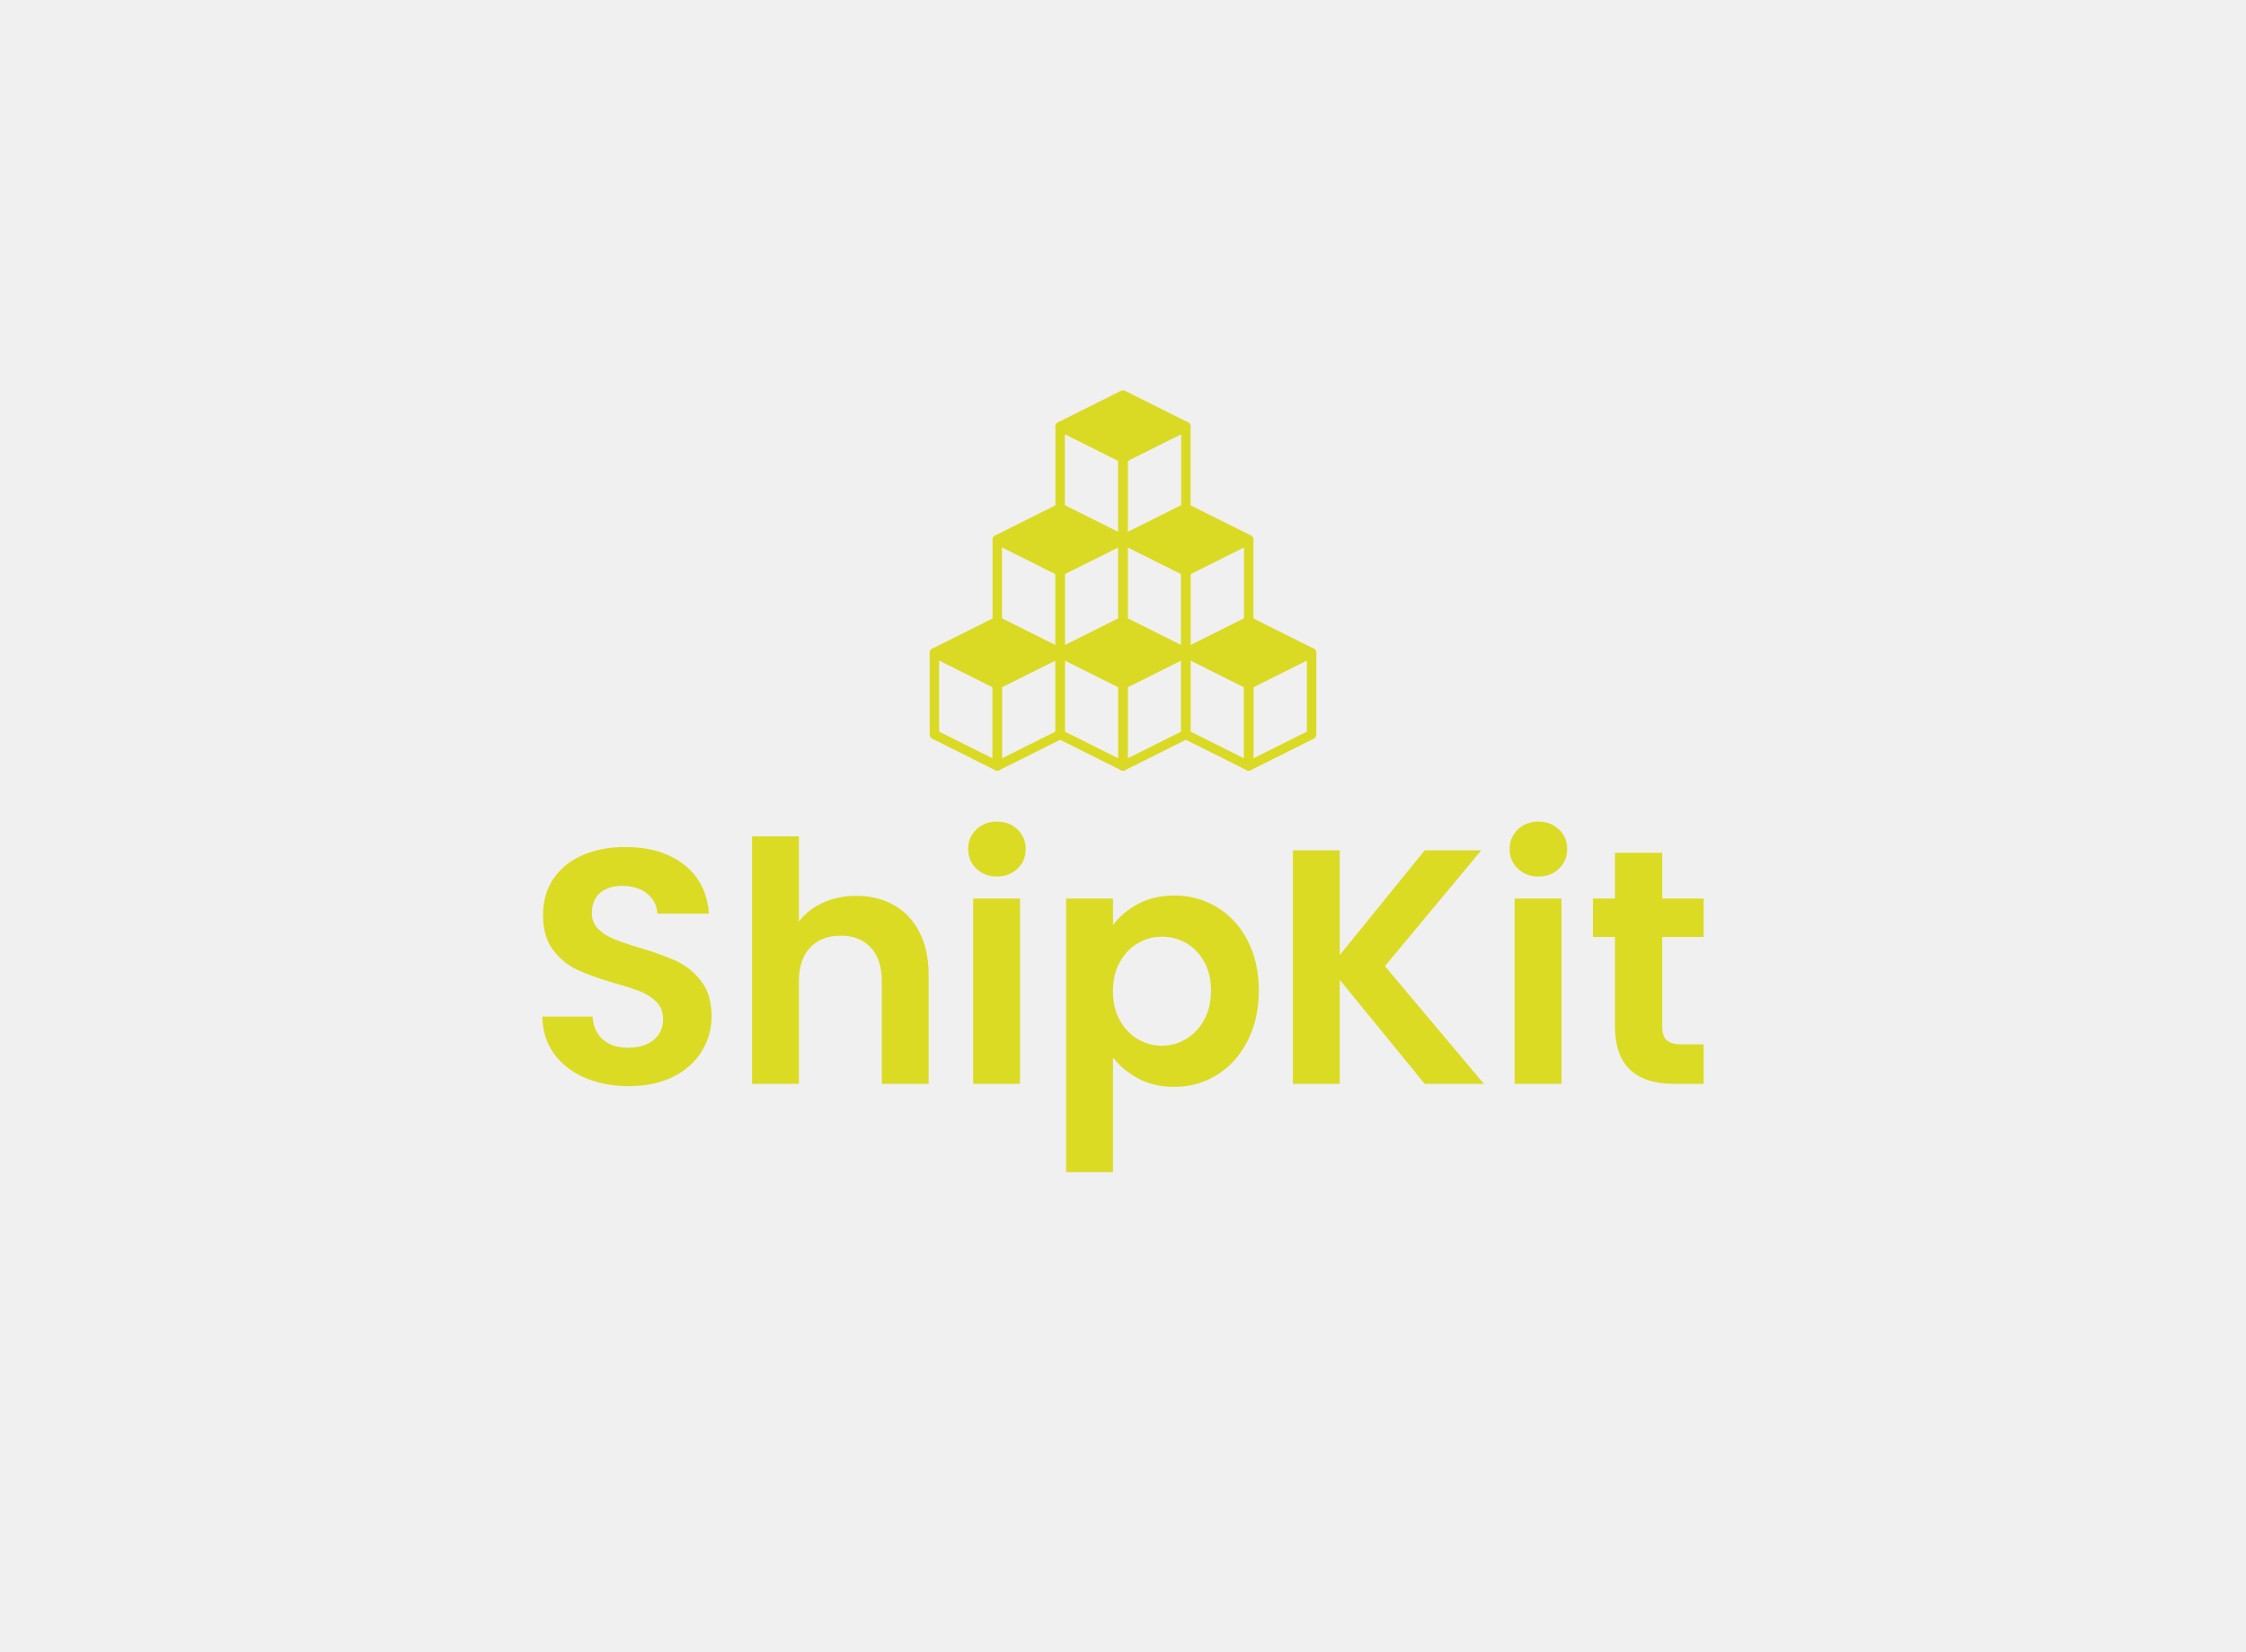
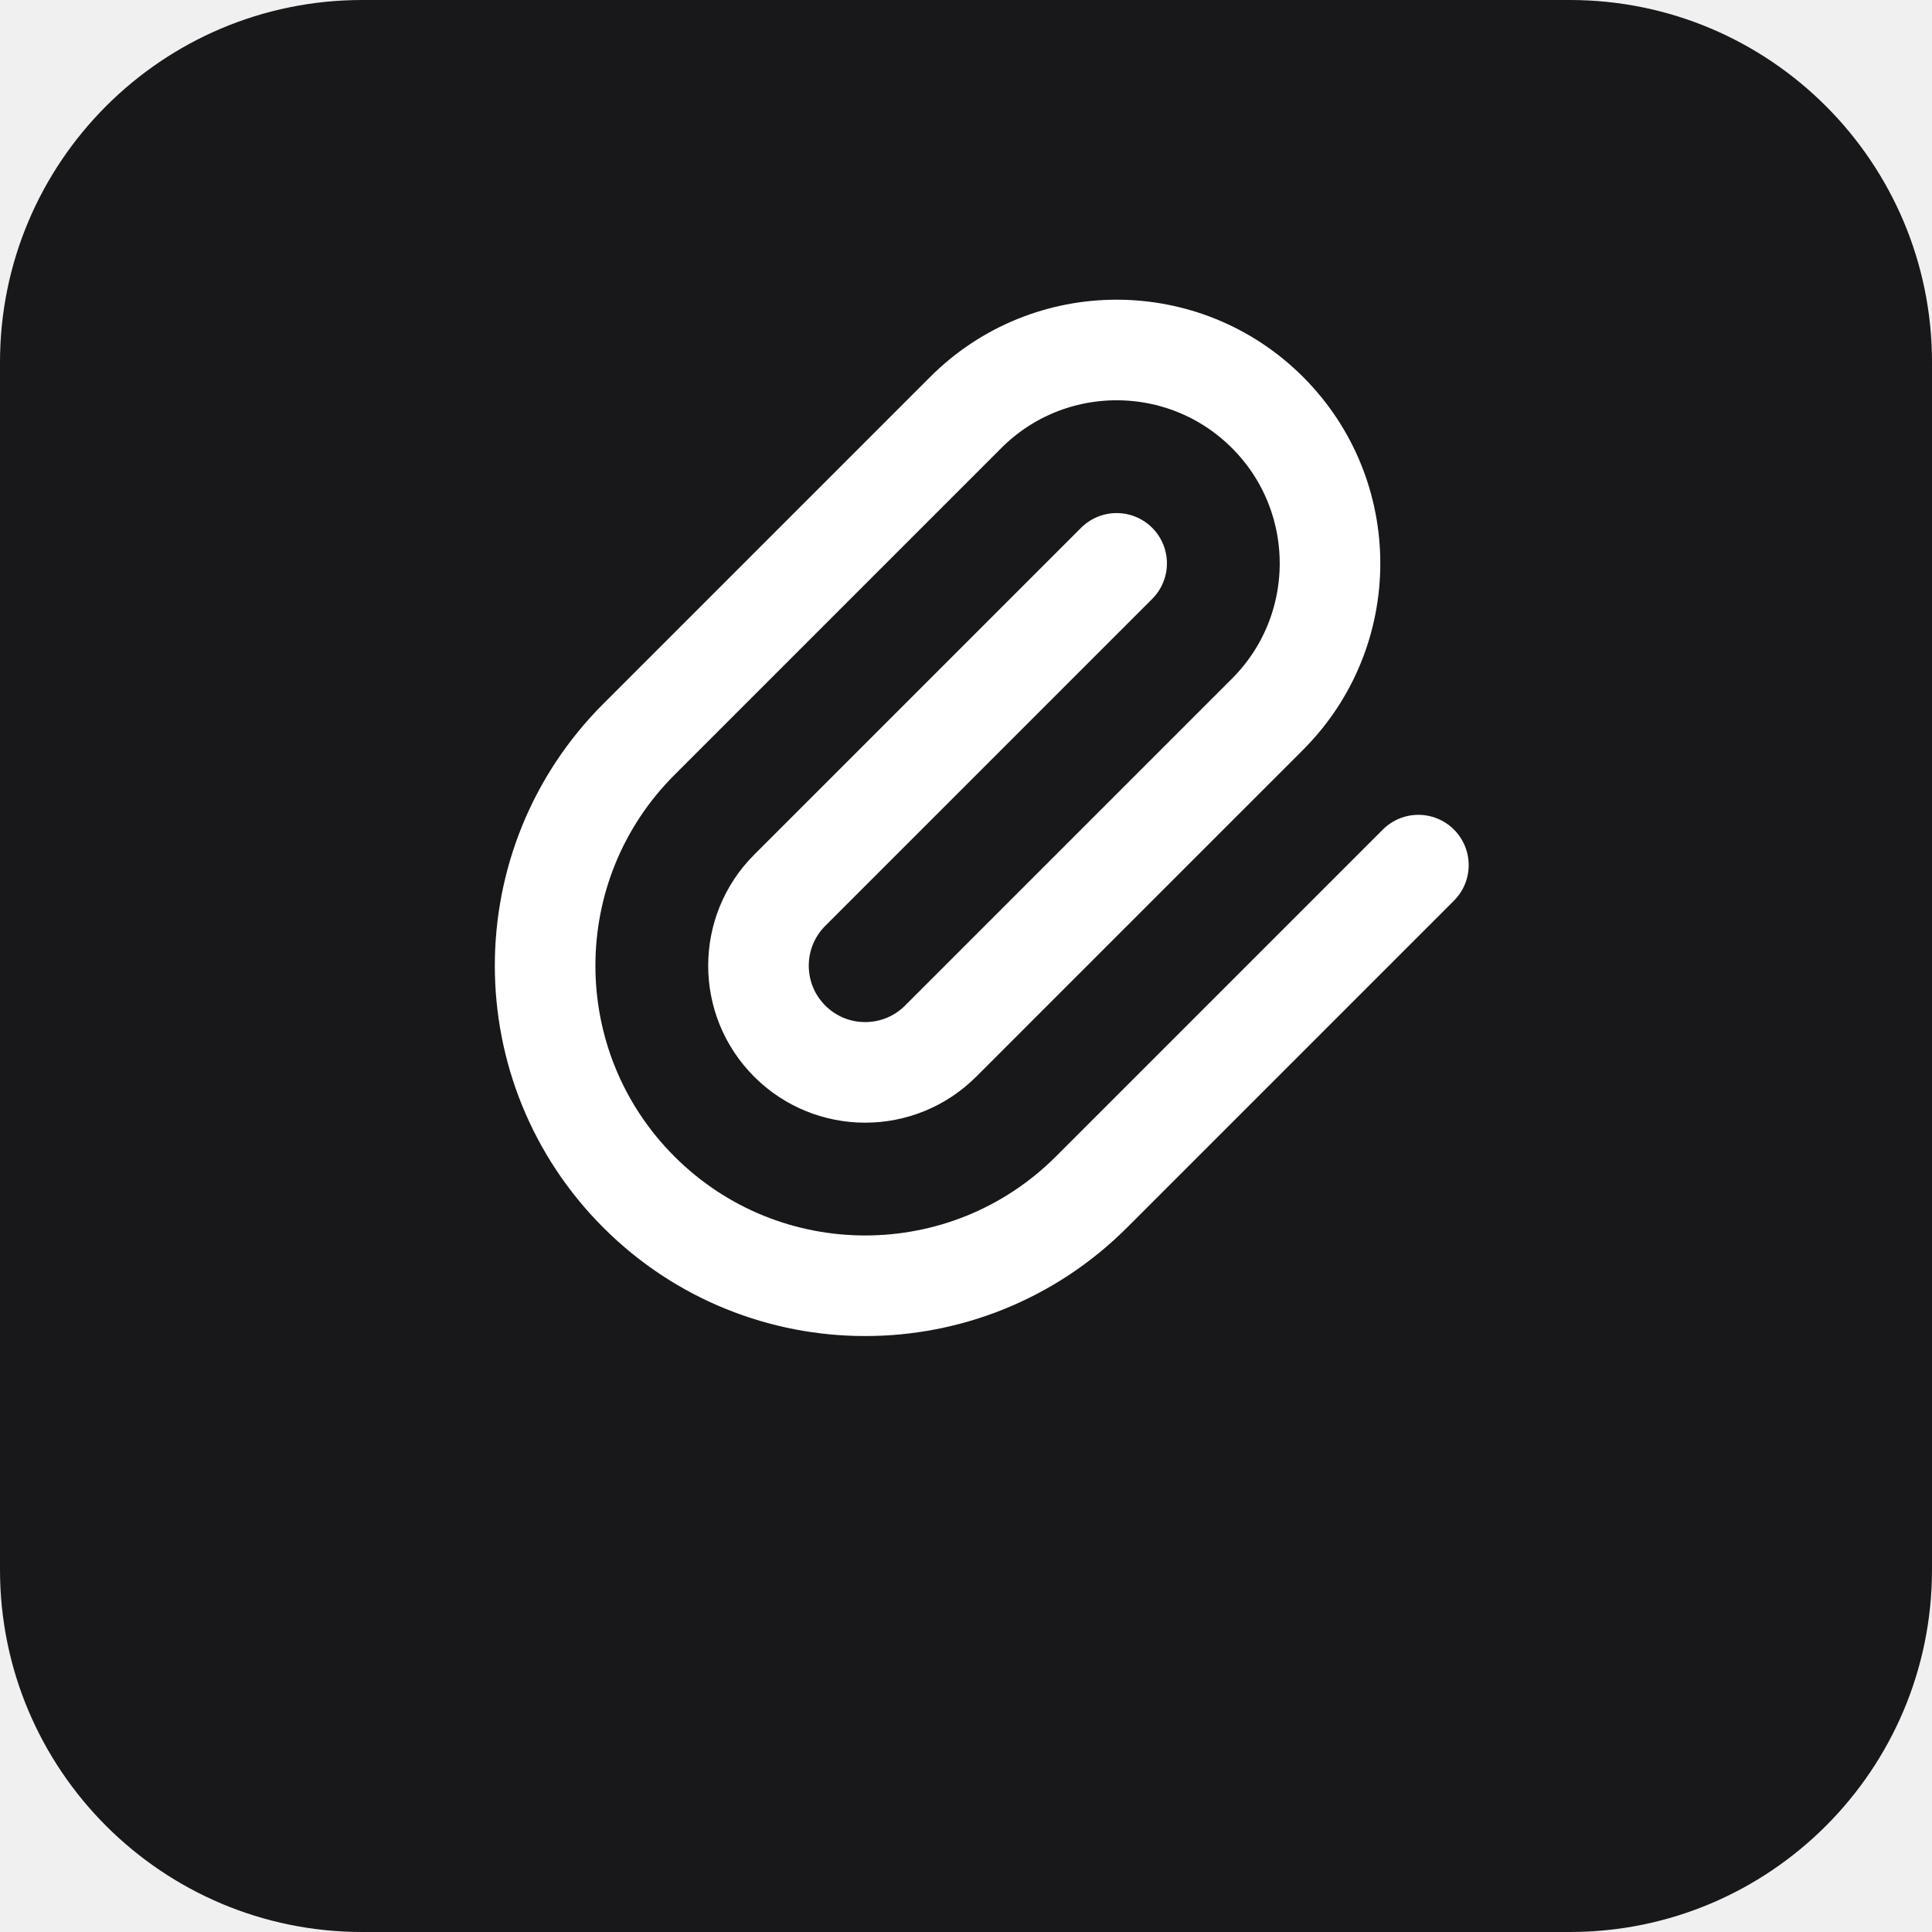
- <svg xmlns="http://www.w3.org/2000/svg" data-v-0dd9719b="" version="1.0" width="100%" height="100%" viewBox="0 0 340 250" preserveAspectRatio="xMidYMid meet" color-interpolation-filters="sRGB" style="margin: auto;">
-   <g data-v-0dd9719b="" fill="#dbdb24" class="icon-text-wrapper icon-svg-group iconsvg" transform="translate(82.1,58.38731)">
-     <g class="iconsvg-imagesvg" transform="translate(57.9,0)">
-       <g>
-         <rect fill="#dbdb24" fill-opacity="0" stroke-width="2" x="0" y="0" width="60" height="58.999" class="image-rect" />
-         <svg filter="url(#colors2084942390)" x="0" y="0" width="60" height="58.999" filtersec="colorsf8626731961" class="image-svg-svg primary" style="overflow: visible;">
-           <svg fill="#000000" version="1.0" x="0px" y="0px" viewBox="8 8.667 84 82.666" enable-background="new 0 0 100 100" xml:space="preserve">
-             <polygon fill="none" stroke="#000000" stroke-width="2" stroke-linecap="round" stroke-linejoin="round" stroke-miterlimit="10" points="  10,82.666 23.333,89.333 23.333,72.001 10,65.334 " />
-             <polygon stroke="#000000" stroke-width="2" stroke-linecap="round" stroke-linejoin="round" stroke-miterlimit="10" points="  36.667,65.334 23.333,72.001 10,65.334 23.333,58.668 " />
-             <polygon fill="none" stroke="#000000" stroke-width="2" stroke-linecap="round" stroke-linejoin="round" stroke-miterlimit="10" points="  23.334,58.668 36.667,65.334 36.667,47.999 23.334,41.333 " />
-             <polygon stroke="#000000" stroke-width="2" stroke-linecap="round" stroke-linejoin="round" stroke-miterlimit="10" points="  50.001,41.333 36.667,47.999 23.334,41.333 36.667,34.667 " />
-             <polygon fill="none" stroke="#000000" stroke-width="2" stroke-linecap="round" stroke-linejoin="round" stroke-miterlimit="10" points="  36.668,34.667 50.001,41.333 50.001,23.999 36.668,17.335 " />
-             <polygon stroke="#000000" stroke-width="2" stroke-linecap="round" stroke-linejoin="round" stroke-miterlimit="10" points="  63.335,17.335 50.001,23.999 36.668,17.335 50.001,10.667 " />
-             <polygon fill="none" stroke="#000000" stroke-width="2" stroke-linecap="round" stroke-linejoin="round" stroke-miterlimit="10" points="  50.001,58.668 63.333,65.334 63.333,47.999 50.001,41.333 " />
-             <polygon stroke="#000000" stroke-width="2" stroke-linecap="round" stroke-linejoin="round" stroke-miterlimit="10" points="  76.668,41.333 63.333,47.999 50.001,41.333 63.333,34.667 " />
-             <polygon fill="none" stroke="#000000" stroke-width="2" stroke-linecap="round" stroke-linejoin="round" stroke-miterlimit="10" points="  36.667,82.666 49.999,89.333 49.999,72.001 36.667,65.334 " />
-             <polygon stroke="#000000" stroke-width="2" stroke-linecap="round" stroke-linejoin="round" stroke-miterlimit="10" points="  63.333,65.334 49.999,72.001 36.667,65.334 49.999,58.668 " />
-             <polygon fill="none" stroke="#000000" stroke-width="2" stroke-linecap="round" stroke-linejoin="round" stroke-miterlimit="10" points="  63.333,82.666 76.666,89.333 76.666,72.001 63.333,65.334 " />
-             <polygon stroke="#000000" stroke-width="2" stroke-linecap="round" stroke-linejoin="round" stroke-miterlimit="10" points="  90,65.334 76.666,72.001 63.333,65.334 76.666,58.668 " />
-             <polygon fill="none" stroke="#000000" stroke-width="2" stroke-linecap="round" stroke-linejoin="round" stroke-miterlimit="10" points="  36.667,82.666 23.333,89.333 23.333,72.001 36.667,65.334 " />
-             <polygon fill="none" stroke="#000000" stroke-width="2" stroke-linecap="round" stroke-linejoin="round" stroke-miterlimit="10" points="  50.001,58.668 36.667,65.334 36.667,47.999 50.001,41.333 " />
-             <polygon fill="none" stroke="#000000" stroke-width="2" stroke-linecap="round" stroke-linejoin="round" stroke-miterlimit="10" points="  63.335,34.667 50.001,41.333 50.001,23.999 63.335,17.335 " />
-             <polygon fill="none" stroke="#000000" stroke-width="2" stroke-linecap="round" stroke-linejoin="round" stroke-miterlimit="10" points="  76.668,58.668 63.333,65.334 63.333,47.999 76.668,41.333 " />
-             <polygon fill="none" stroke="#000000" stroke-width="2" stroke-linecap="round" stroke-linejoin="round" stroke-miterlimit="10" points="  63.333,82.666 49.999,89.333 49.999,72.001 63.333,65.334 " />
-             <polygon fill="none" stroke="#000000" stroke-width="2" stroke-linecap="round" stroke-linejoin="round" stroke-miterlimit="10" points="  90,82.666 76.666,89.333 76.666,72.001 90,65.334 " />
-           </svg>
-         </svg>
-         <defs>
-           <filter id="colors2084942390">
-             <feColorMatrix type="matrix" values="0 0 0 0 0.855  0 0 0 0 0.855  0 0 0 0 0.141  0 0 0 1 0" class="icon-fecolormatrix" />
-           </filter>
-           <filter id="colorsf8626731961">
-             <feColorMatrix type="matrix" values="0 0 0 0 0.996  0 0 0 0 0.996  0 0 0 0 0.996  0 0 0 1 0" class="icon-fecolormatrix" />
-           </filter>
-           <filter id="colorsb8373396694">
-             <feColorMatrix type="matrix" values="0 0 0 0 0  0 0 0 0 0  0 0 0 0 0  0 0 0 1 0" class="icon-fecolormatrix" />
-           </filter>
-         </defs>
-       </g>
-     </g>
-     <g transform="translate(0,65.99937)">
-       <g data-gra="path-name" fill-rule="" class="tp-name iconsvg-namesvg" transform="translate(0,0)">
-         <g transform="scale(1)">
-           <g>
-             <path d="M15.7 0.35Q12 0.35 9.04-0.91 6.08-2.18 4.35-4.56 2.63-6.94 2.58-10.18L2.58-10.18 10.18-10.18Q10.33-8 11.72-6.73 13.11-5.47 15.54-5.47L15.54-5.47Q18.03-5.47 19.44-6.66 20.86-7.85 20.86-9.77L20.86-9.77Q20.86-11.34 19.9-12.35 18.94-13.37 17.49-13.95 16.05-14.53 13.52-15.24L13.52-15.24Q10.08-16.25 7.92-17.24 5.77-18.23 4.23-20.23 2.68-22.23 2.68-25.57L2.68-25.57Q2.68-28.71 4.25-31.04 5.82-33.37 8.66-34.61 11.49-35.85 15.14-35.85L15.14-35.85Q20.61-35.85 24.03-33.19 27.44-30.53 27.8-25.77L27.8-25.77 20-25.77Q19.9-27.59 18.46-28.78 17.01-29.97 14.63-29.97L14.63-29.97Q12.56-29.97 11.32-28.91 10.08-27.85 10.08-25.82L10.08-25.82Q10.08-24.41 11.01-23.47 11.95-22.53 13.34-21.95 14.73-21.37 17.27-20.61L17.27-20.61Q20.71-19.59 22.89-18.58 25.06-17.57 26.63-15.54 28.2-13.52 28.2-10.23L28.2-10.23Q28.2-7.39 26.73-4.96 25.27-2.53 22.43-1.09 19.59 0.35 15.7 0.35L15.7 0.35ZM50.13-28.46Q53.32-28.46 55.8-27.06 58.28-25.67 59.67-22.96 61.06-20.25 61.06-16.46L61.06-16.46 61.06 0 53.97 0 53.97-15.49Q53.97-18.84 52.3-20.63 50.63-22.43 47.75-22.43L47.75-22.43Q44.81-22.43 43.11-20.63 41.42-18.84 41.42-15.49L41.42-15.49 41.42 0 34.33 0 34.33-37.47 41.42-37.47 41.42-24.56Q42.78-26.38 45.06-27.42 47.34-28.46 50.13-28.46L50.13-28.46ZM71.39-31.39Q69.52-31.39 68.28-32.58 67.04-33.77 67.04-35.54L67.04-35.54Q67.04-37.32 68.28-38.51 69.52-39.7 71.39-39.7L71.39-39.7Q73.27-39.7 74.51-38.51 75.75-37.32 75.75-35.54L75.75-35.54Q75.75-33.77 74.51-32.58 73.27-31.39 71.39-31.39L71.39-31.39ZM67.8-28.05L74.89-28.05 74.89 0 67.8 0 67.8-28.05ZM88.96-24Q90.33-25.92 92.73-27.22 95.14-28.51 98.23-28.51L98.23-28.51Q101.82-28.51 104.73-26.73 107.65-24.96 109.34-21.7 111.04-18.43 111.04-14.13L111.04-14.13Q111.04-9.82 109.34-6.51 107.65-3.19 104.73-1.37 101.82 0.46 98.23 0.46L98.23 0.46Q95.14 0.46 92.78-0.81 90.43-2.08 88.96-4L88.96-4 88.96 13.37 81.87 13.37 81.87-28.05 88.96-28.05 88.96-24ZM103.8-14.13Q103.8-16.66 102.76-18.51 101.72-20.35 100.03-21.32 98.33-22.28 96.35-22.28L96.35-22.28Q94.43-22.28 92.73-21.29 91.04-20.3 90-18.43 88.96-16.56 88.96-14.03L88.96-14.03Q88.96-11.49 90-9.62 91.04-7.75 92.73-6.76 94.43-5.77 96.35-5.77L96.35-5.77Q98.33-5.77 100.03-6.78 101.72-7.8 102.76-9.67 103.8-11.54 103.8-14.13L103.8-14.13ZM145.11 0L136.15 0 123.29-15.75 123.29 0 116.2 0 116.2-35.34 123.29-35.34 123.29-19.49 136.15-35.34 144.71-35.34 130.13-17.82 145.11 0ZM153.37-31.39Q151.49-31.39 150.25-32.58 149.01-33.77 149.01-35.54L149.01-35.54Q149.01-37.32 150.25-38.51 151.49-39.7 153.37-39.7L153.37-39.7Q155.24-39.7 156.48-38.51 157.72-37.32 157.72-35.54L157.72-35.54Q157.72-33.77 156.48-32.58 155.24-31.39 153.37-31.39L153.37-31.39ZM149.77-28.05L156.86-28.05 156.86 0 149.77 0 149.77-28.05ZM178.38-22.23L172.1-22.23 172.1-8.66Q172.1-7.24 172.78-6.61 173.47-5.97 175.09-5.97L175.09-5.97 178.38-5.97 178.38 0 173.92 0Q164.96 0 164.96-8.71L164.96-8.71 164.96-22.23 161.62-22.23 161.62-28.05 164.96-28.05 164.96-34.99 172.1-34.99 172.1-28.05 178.38-28.05 178.38-22.23Z" transform="translate(-2.58, 39.7)" />
-           </g>
-         </g>
-       </g>
-     </g>
+ <svg xmlns="http://www.w3.org/2000/svg" width="32" height="32" viewBox="0 0 32 32" fill="none">
+   <rect width="32" height="32" rx="6" fill="#18181b" />
+   <g transform="translate(6, 3.5) scale(0.833)">
+     <path d="M15 7l-6.5 6.5a1.5 1.5 0 0 0 3 3l6.5 -6.5a3 3 0 0 0 -6 -6l-6.5 6.5a4.5 4.5 0 0 0 9 9l6.5 -6.5" stroke="white" stroke-width="2" stroke-linecap="round" stroke-linejoin="round" fill="none" />
  </g>
-   <defs v-gra="od" />
</svg>
